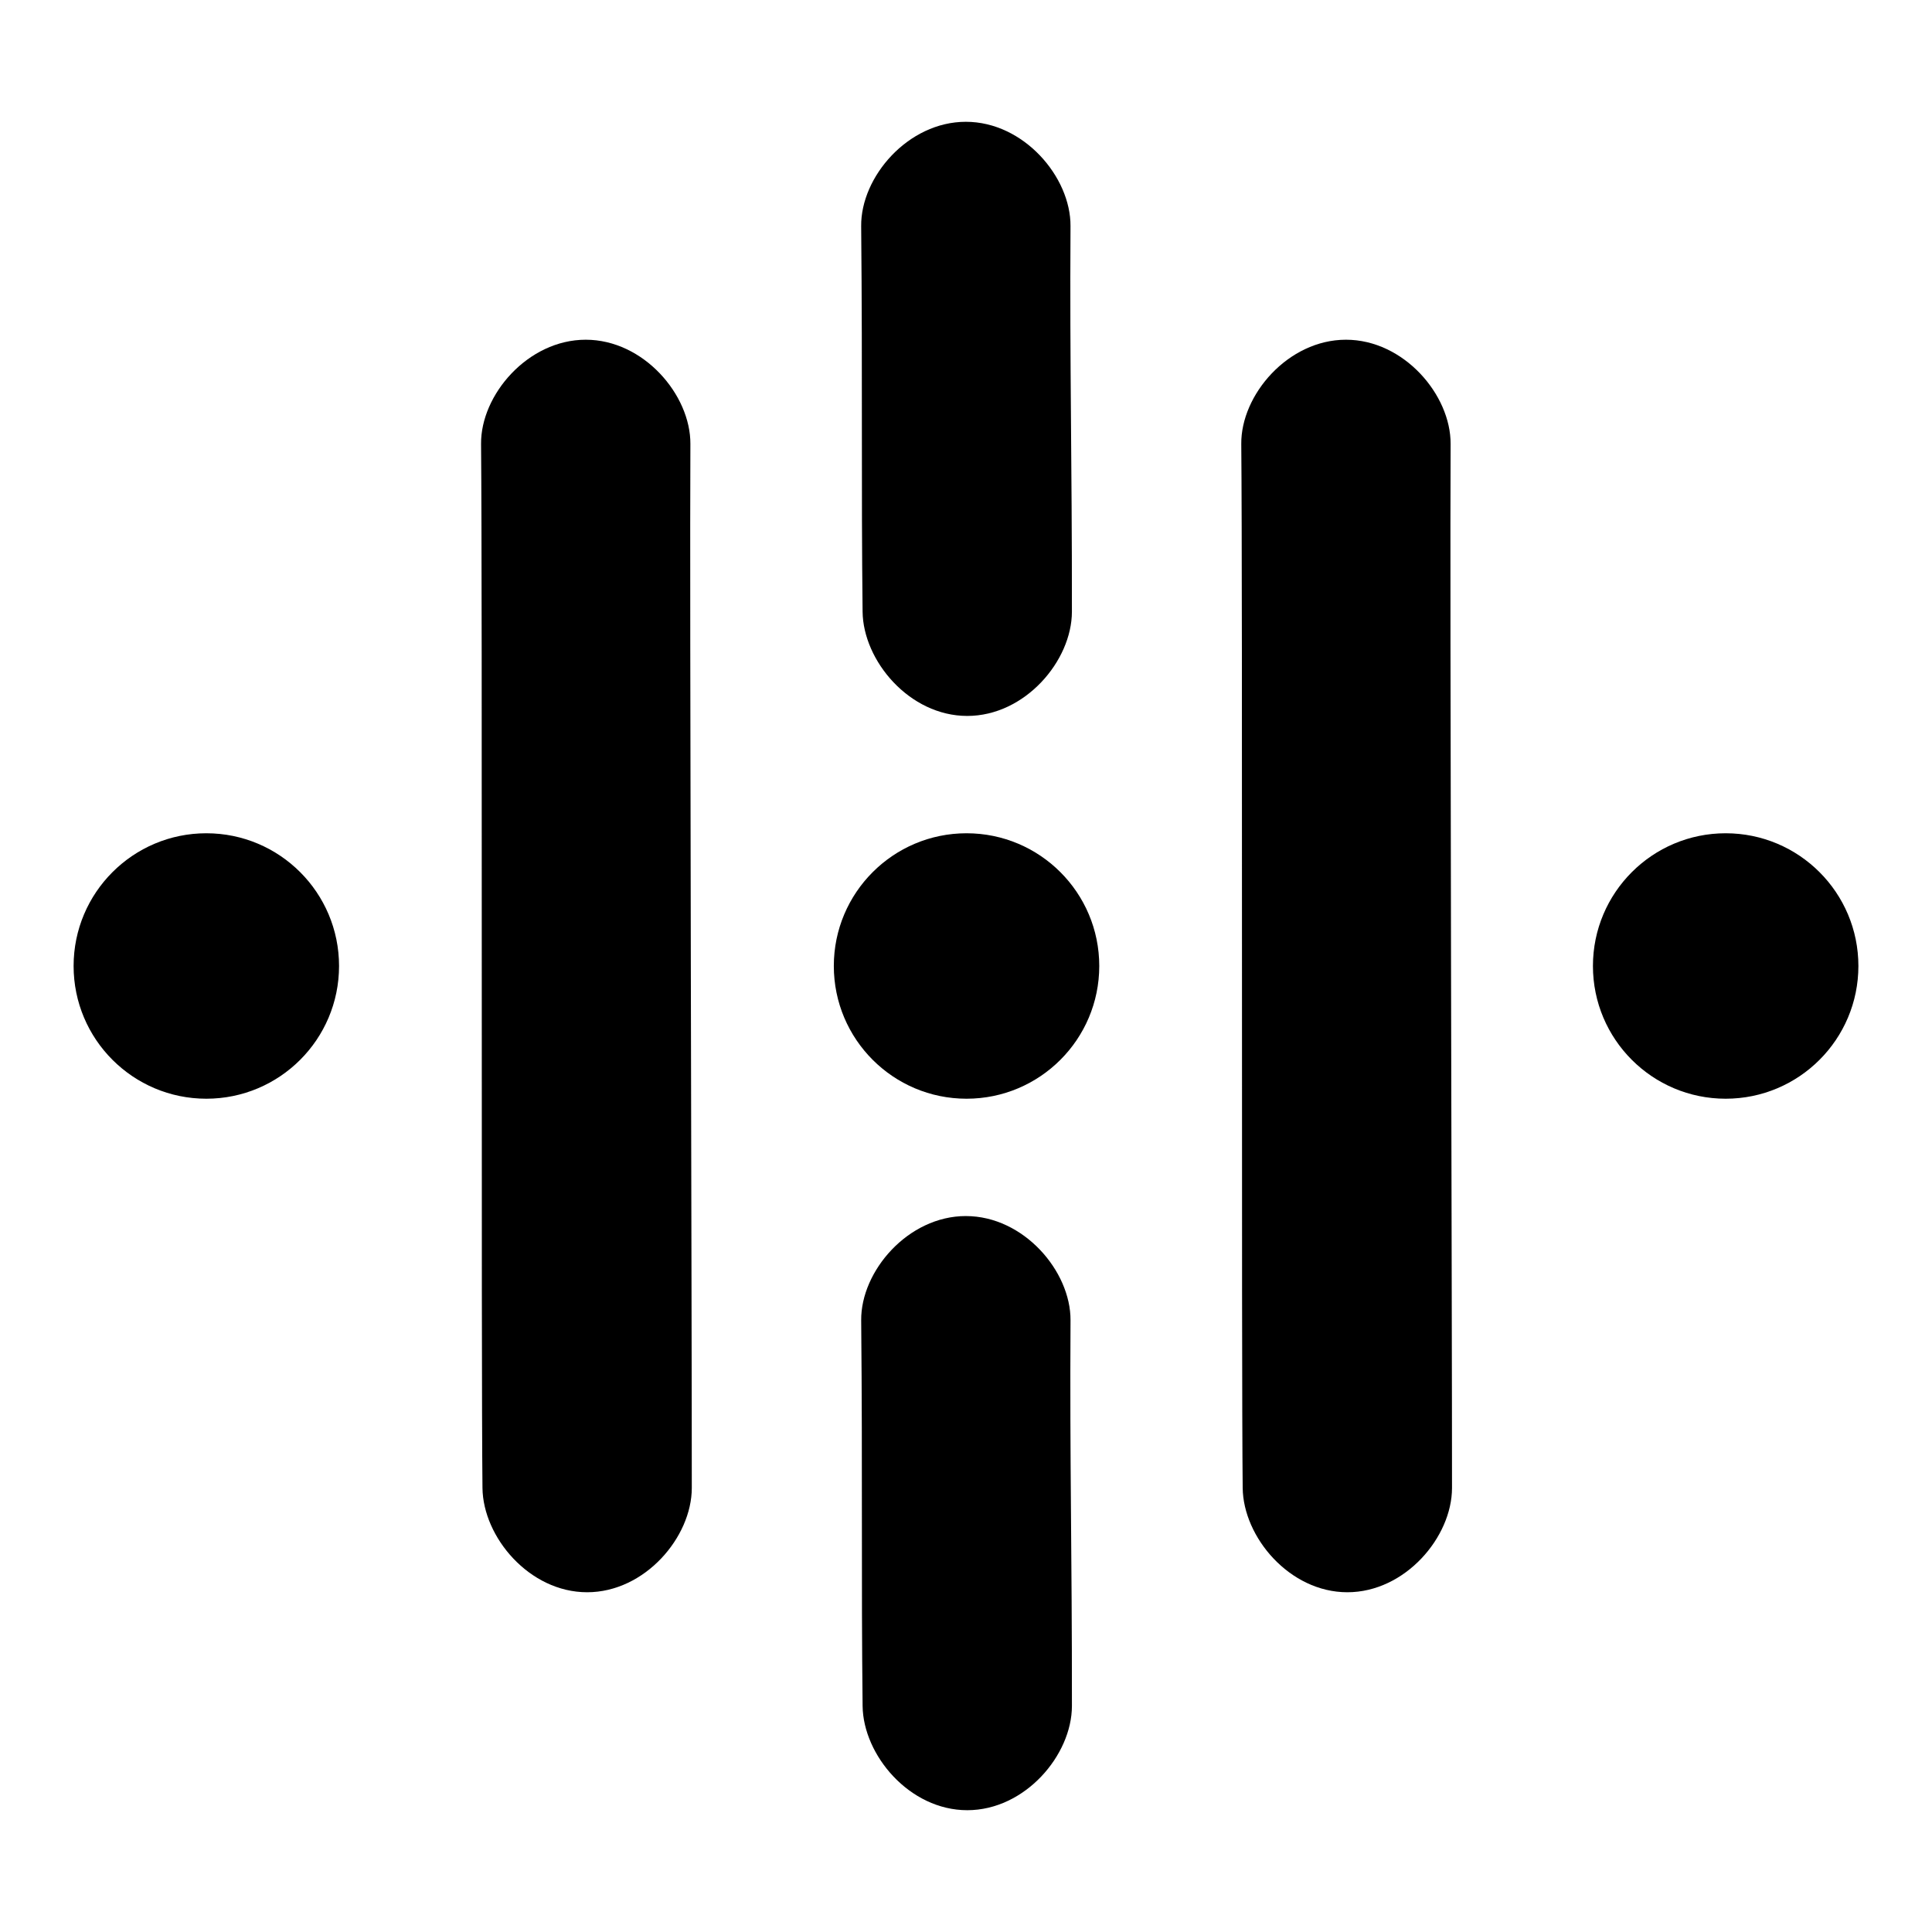
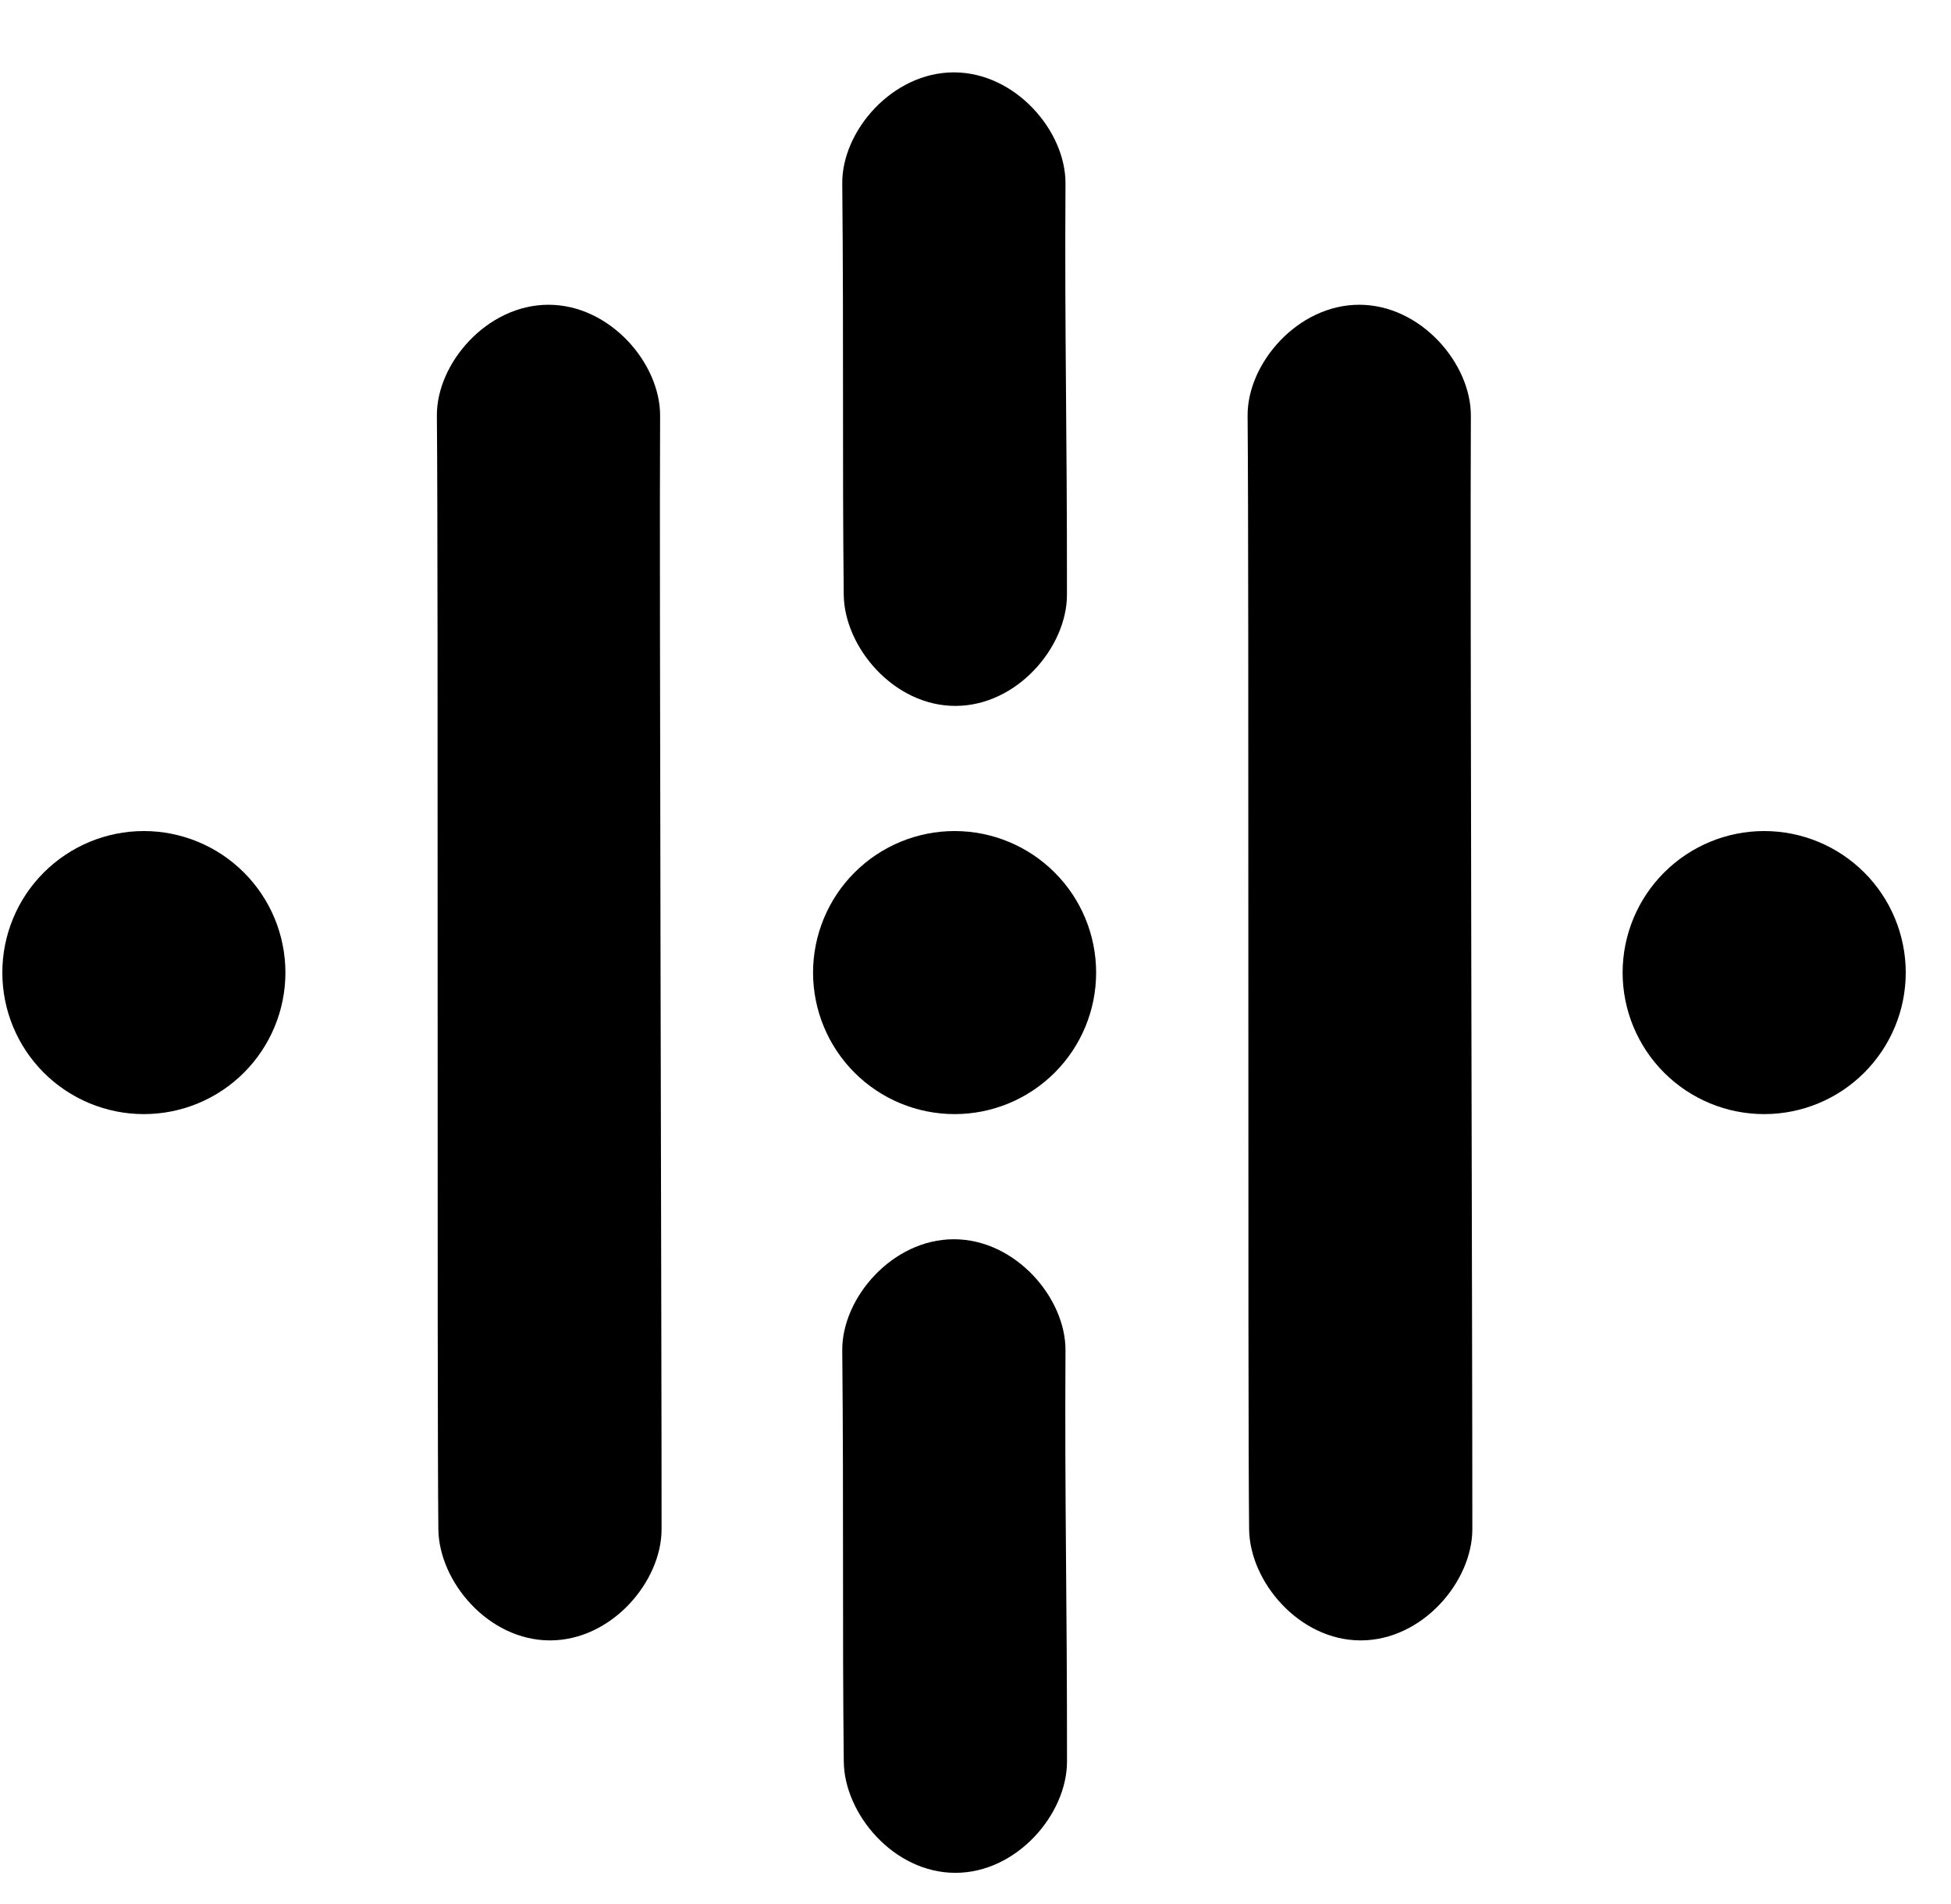
- <svg xmlns="http://www.w3.org/2000/svg" xml:space="preserve" width="500" height="500" viewBox="0 0 132.292 132.292">
-   <path d="M66.135 8.34c-3.958-.001-7.198 3.774-7.167 7.14.098 10.542 0 17.702.097 26.403.038 3.365 3.208 7.14 7.166 7.14s7.165-3.774 7.167-7.14c.007-10.653-.153-16.587-.096-26.403.02-3.366-3.209-7.141-7.167-7.14M40.107 23.262c-3.958 0-7.199 3.774-7.167 7.14.098 10.543 0 62.784.097 71.485.038 3.366 3.208 7.14 7.166 7.141 3.958 0 7.165-3.775 7.167-7.14.007-10.653-.153-61.67-.096-71.486.02-3.366-3.209-7.14-7.167-7.14m52.055 0c-3.958 0-7.199 3.775-7.167 7.14.098 10.543 0 62.784.097 71.485.038 3.366 3.208 7.14 7.166 7.141 3.958 0 7.165-3.775 7.167-7.14.006-10.653-.153-61.67-.096-71.486.02-3.365-3.208-7.14-7.166-7.14zM14.128 57.057a9.09 9.09 0 0 0-9.088 9.089 9.09 9.09 0 0 0 9.088 9.088 9.09 9.09 0 0 0 9.088-9.088 9.09 9.09 0 0 0-9.088-9.089m52.055 0a9.09 9.09 0 0 0-9.088 9.089 9.09 9.09 0 0 0 9.088 9.088 9.09 9.09 0 0 0 9.088-9.088 9.09 9.09 0 0 0-9.088-9.089m51.98 0a9.09 9.09 0 0 0-9.088 9.089 9.09 9.09 0 0 0 9.089 9.088 9.09 9.09 0 0 0 9.088-9.088 9.09 9.09 0 0 0-9.088-9.089M66.136 83.268c-3.958 0-7.198 3.775-7.167 7.141.098 10.543 0 17.702.097 26.403.038 3.365 3.208 7.14 7.166 7.14s7.165-3.774 7.167-7.14c.007-10.652-.153-16.586-.096-26.403.02-3.366-3.209-7.14-7.167-7.14" style="fill:#000;fill-opacity:1;stroke-width:.556" />
+ <svg xmlns="http://www.w3.org/2000/svg" width="41" height="40" viewBox="0 0 41 40" fill="none">
+   <path d="M20.045 1.521C18.75 1.521 17.689 2.756 17.7 3.858C17.732 7.308 17.7 9.652 17.731 12.5C17.744 13.601 18.781 14.836 20.077 14.836C21.372 14.836 22.422 13.601 22.422 12.5C22.425 9.013 22.372 7.071 22.391 3.858C22.398 2.756 21.341 1.521 20.045 1.521ZM11.526 6.405C10.231 6.405 9.17 7.64 9.181 8.742C9.213 12.193 9.181 29.291 9.212 32.139C9.225 33.241 10.262 34.476 11.558 34.476C12.853 34.476 13.903 33.241 13.903 32.139C13.906 28.652 13.853 11.955 13.872 8.742C13.879 7.64 12.822 6.405 11.526 6.405ZM28.564 6.405C27.268 6.405 26.208 7.641 26.218 8.742C26.25 12.193 26.218 29.291 26.25 32.139C26.262 33.241 27.3 34.476 28.595 34.476C29.891 34.476 30.94 33.241 30.941 32.139C30.943 28.652 30.891 11.955 30.91 8.742C30.916 7.641 29.859 6.405 28.564 6.405ZM3.023 17.466C2.234 17.466 1.478 17.78 0.92 18.338C0.362 18.895 0.049 19.652 0.049 20.441C0.049 21.23 0.362 21.986 0.92 22.544C1.478 23.102 2.235 23.415 3.023 23.415C3.812 23.415 4.569 23.102 5.126 22.544C5.684 21.986 5.998 21.23 5.998 20.441C5.998 19.652 5.684 18.895 5.127 18.338C4.569 17.78 3.812 17.466 3.023 17.466ZM20.061 17.466C19.272 17.466 18.515 17.78 17.958 18.338C17.4 18.895 17.087 19.652 17.086 20.441C17.087 21.23 17.4 21.986 17.958 22.544C18.516 23.102 19.272 23.415 20.061 23.415C20.85 23.415 21.606 23.102 22.164 22.544C22.722 21.986 23.035 21.23 23.035 20.441C23.035 19.652 22.722 18.895 22.164 18.338C21.606 17.78 20.85 17.466 20.061 17.466ZM37.074 17.466C36.285 17.466 35.529 17.78 34.971 18.338C34.413 18.895 34.1 19.652 34.099 20.441C34.1 21.23 34.413 21.986 34.971 22.544C35.529 23.102 36.285 23.415 37.074 23.415C37.863 23.415 38.62 23.102 39.177 22.544C39.735 21.986 40.049 21.23 40.049 20.441C40.049 19.652 39.735 18.895 39.178 18.338C38.62 17.78 37.863 17.466 37.074 17.466ZM20.046 26.045C18.75 26.045 17.69 27.28 17.7 28.382C17.732 31.833 17.7 34.176 17.732 37.024C17.744 38.125 18.782 39.361 20.077 39.361C21.372 39.361 22.422 38.126 22.423 37.024C22.425 33.538 22.373 31.595 22.391 28.382C22.398 27.28 21.341 26.045 20.046 26.045Z" fill="black" />
</svg>
